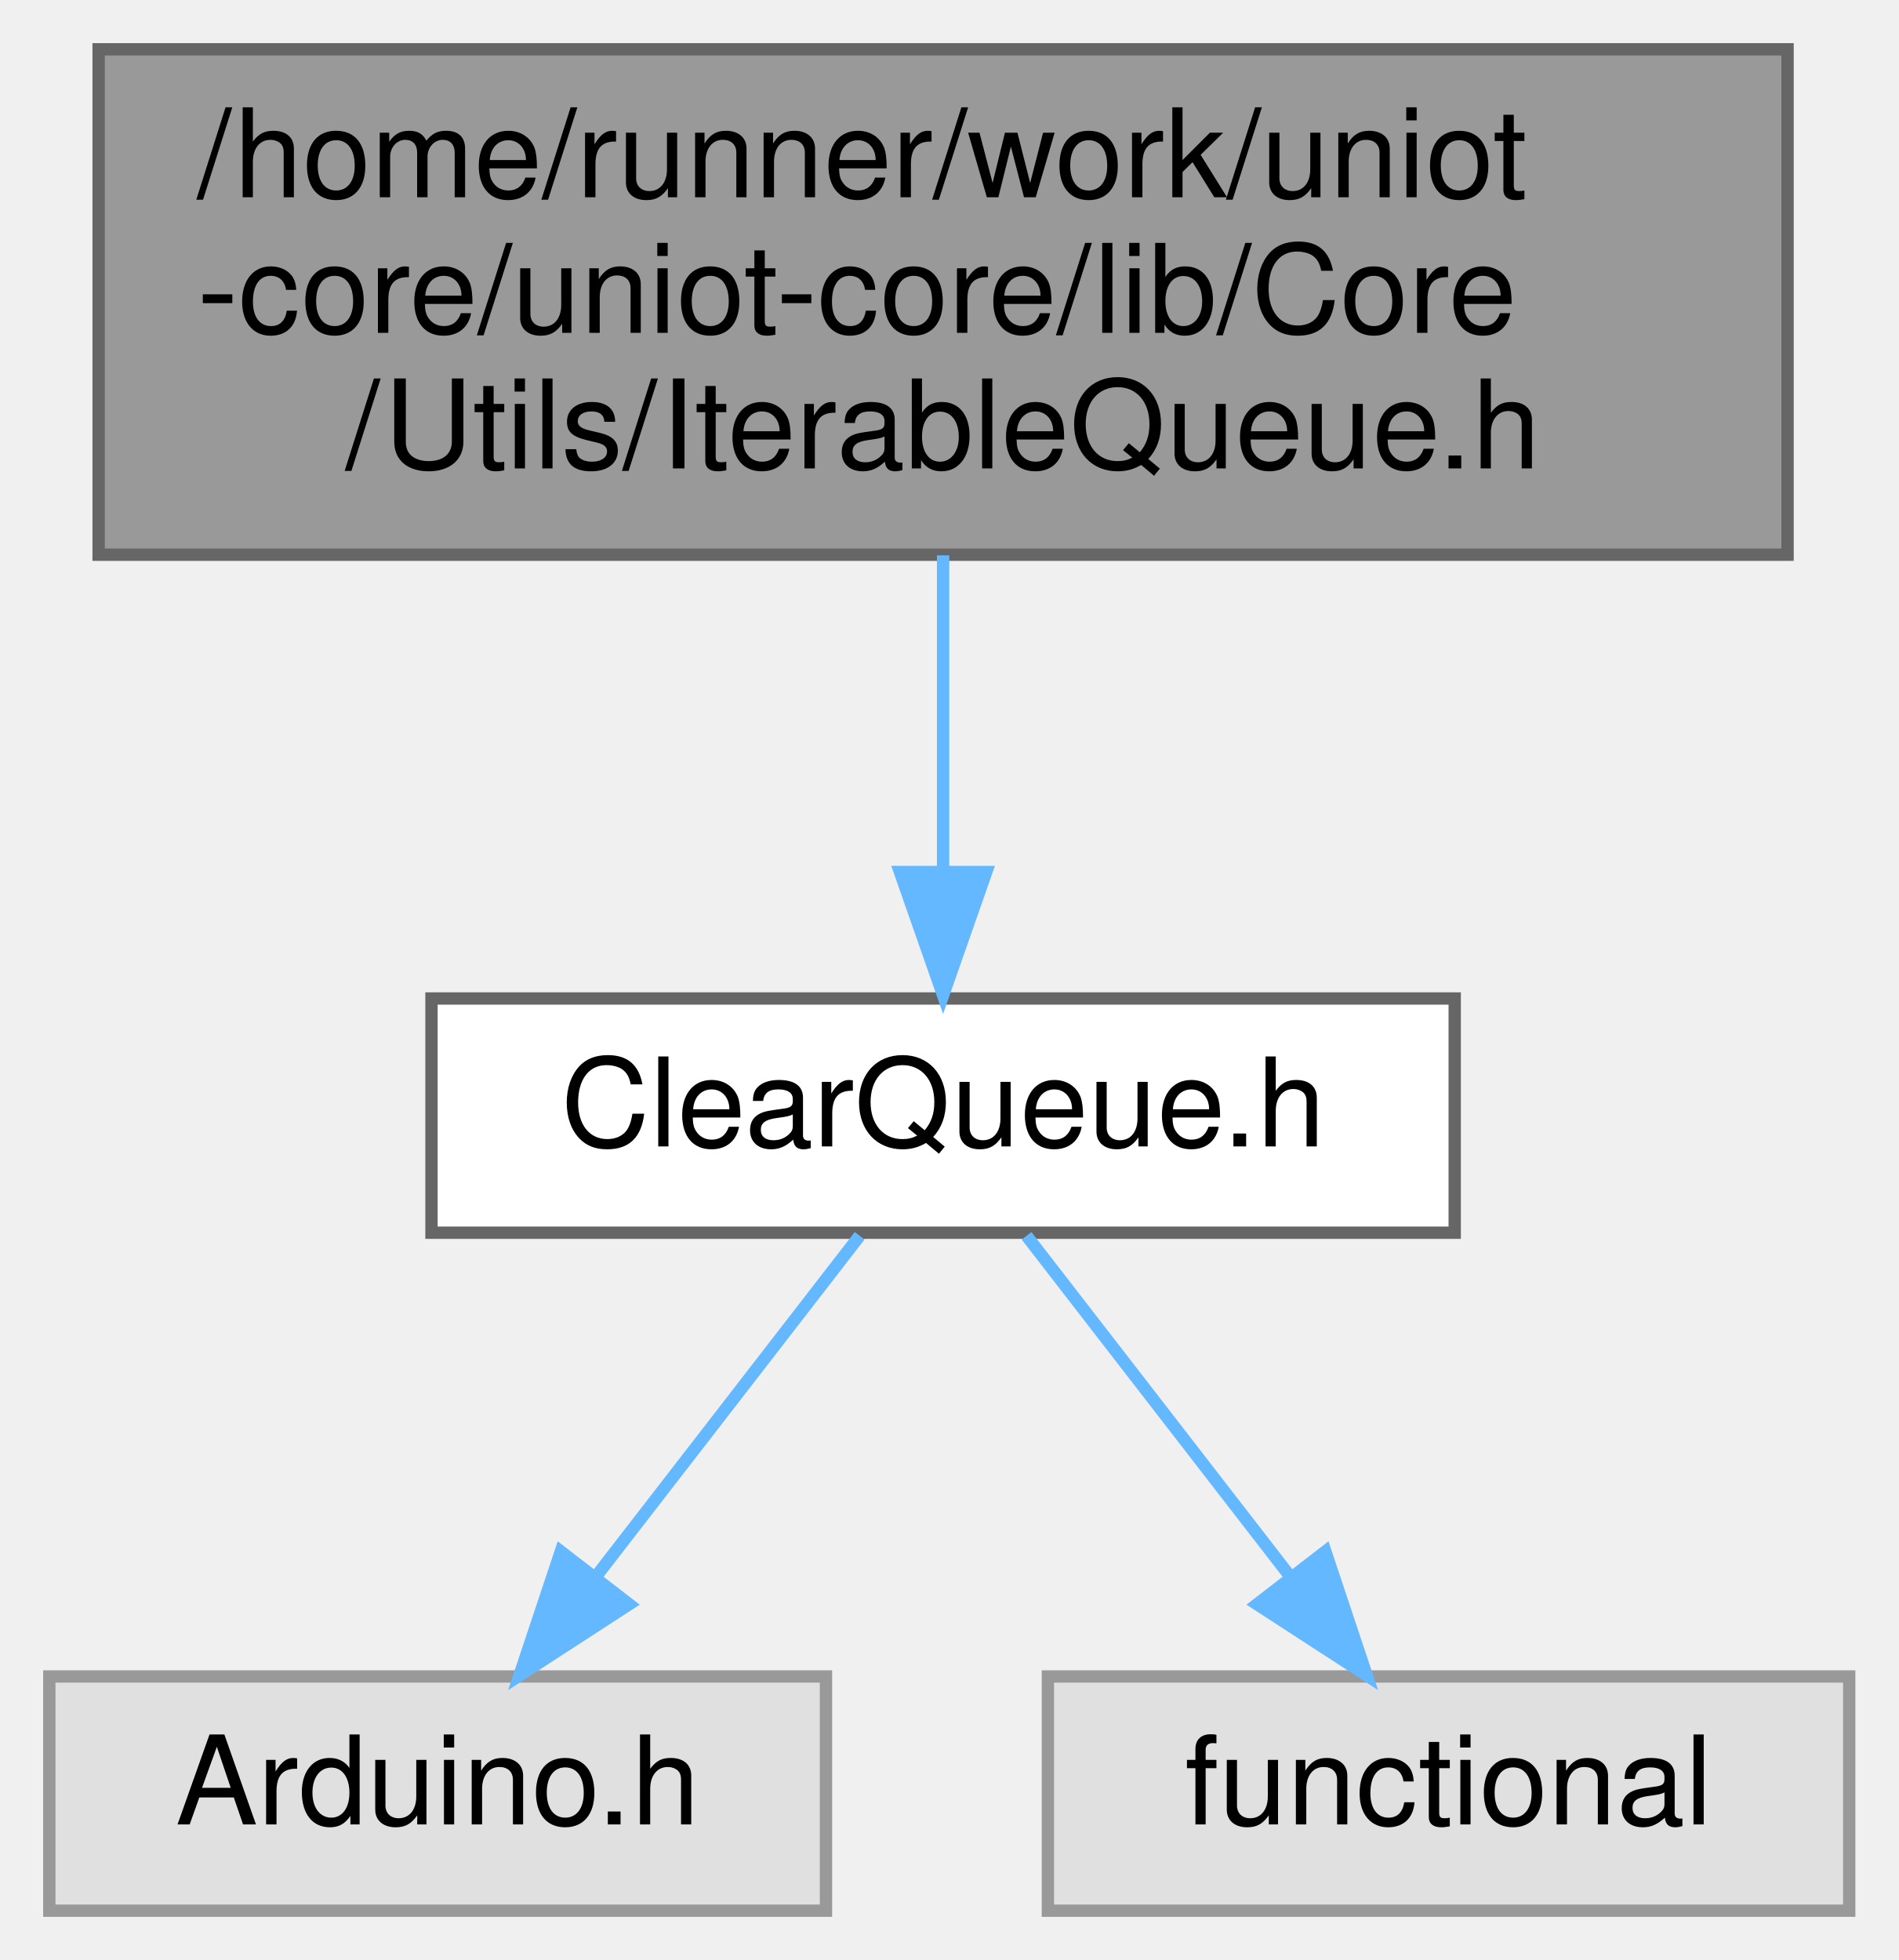
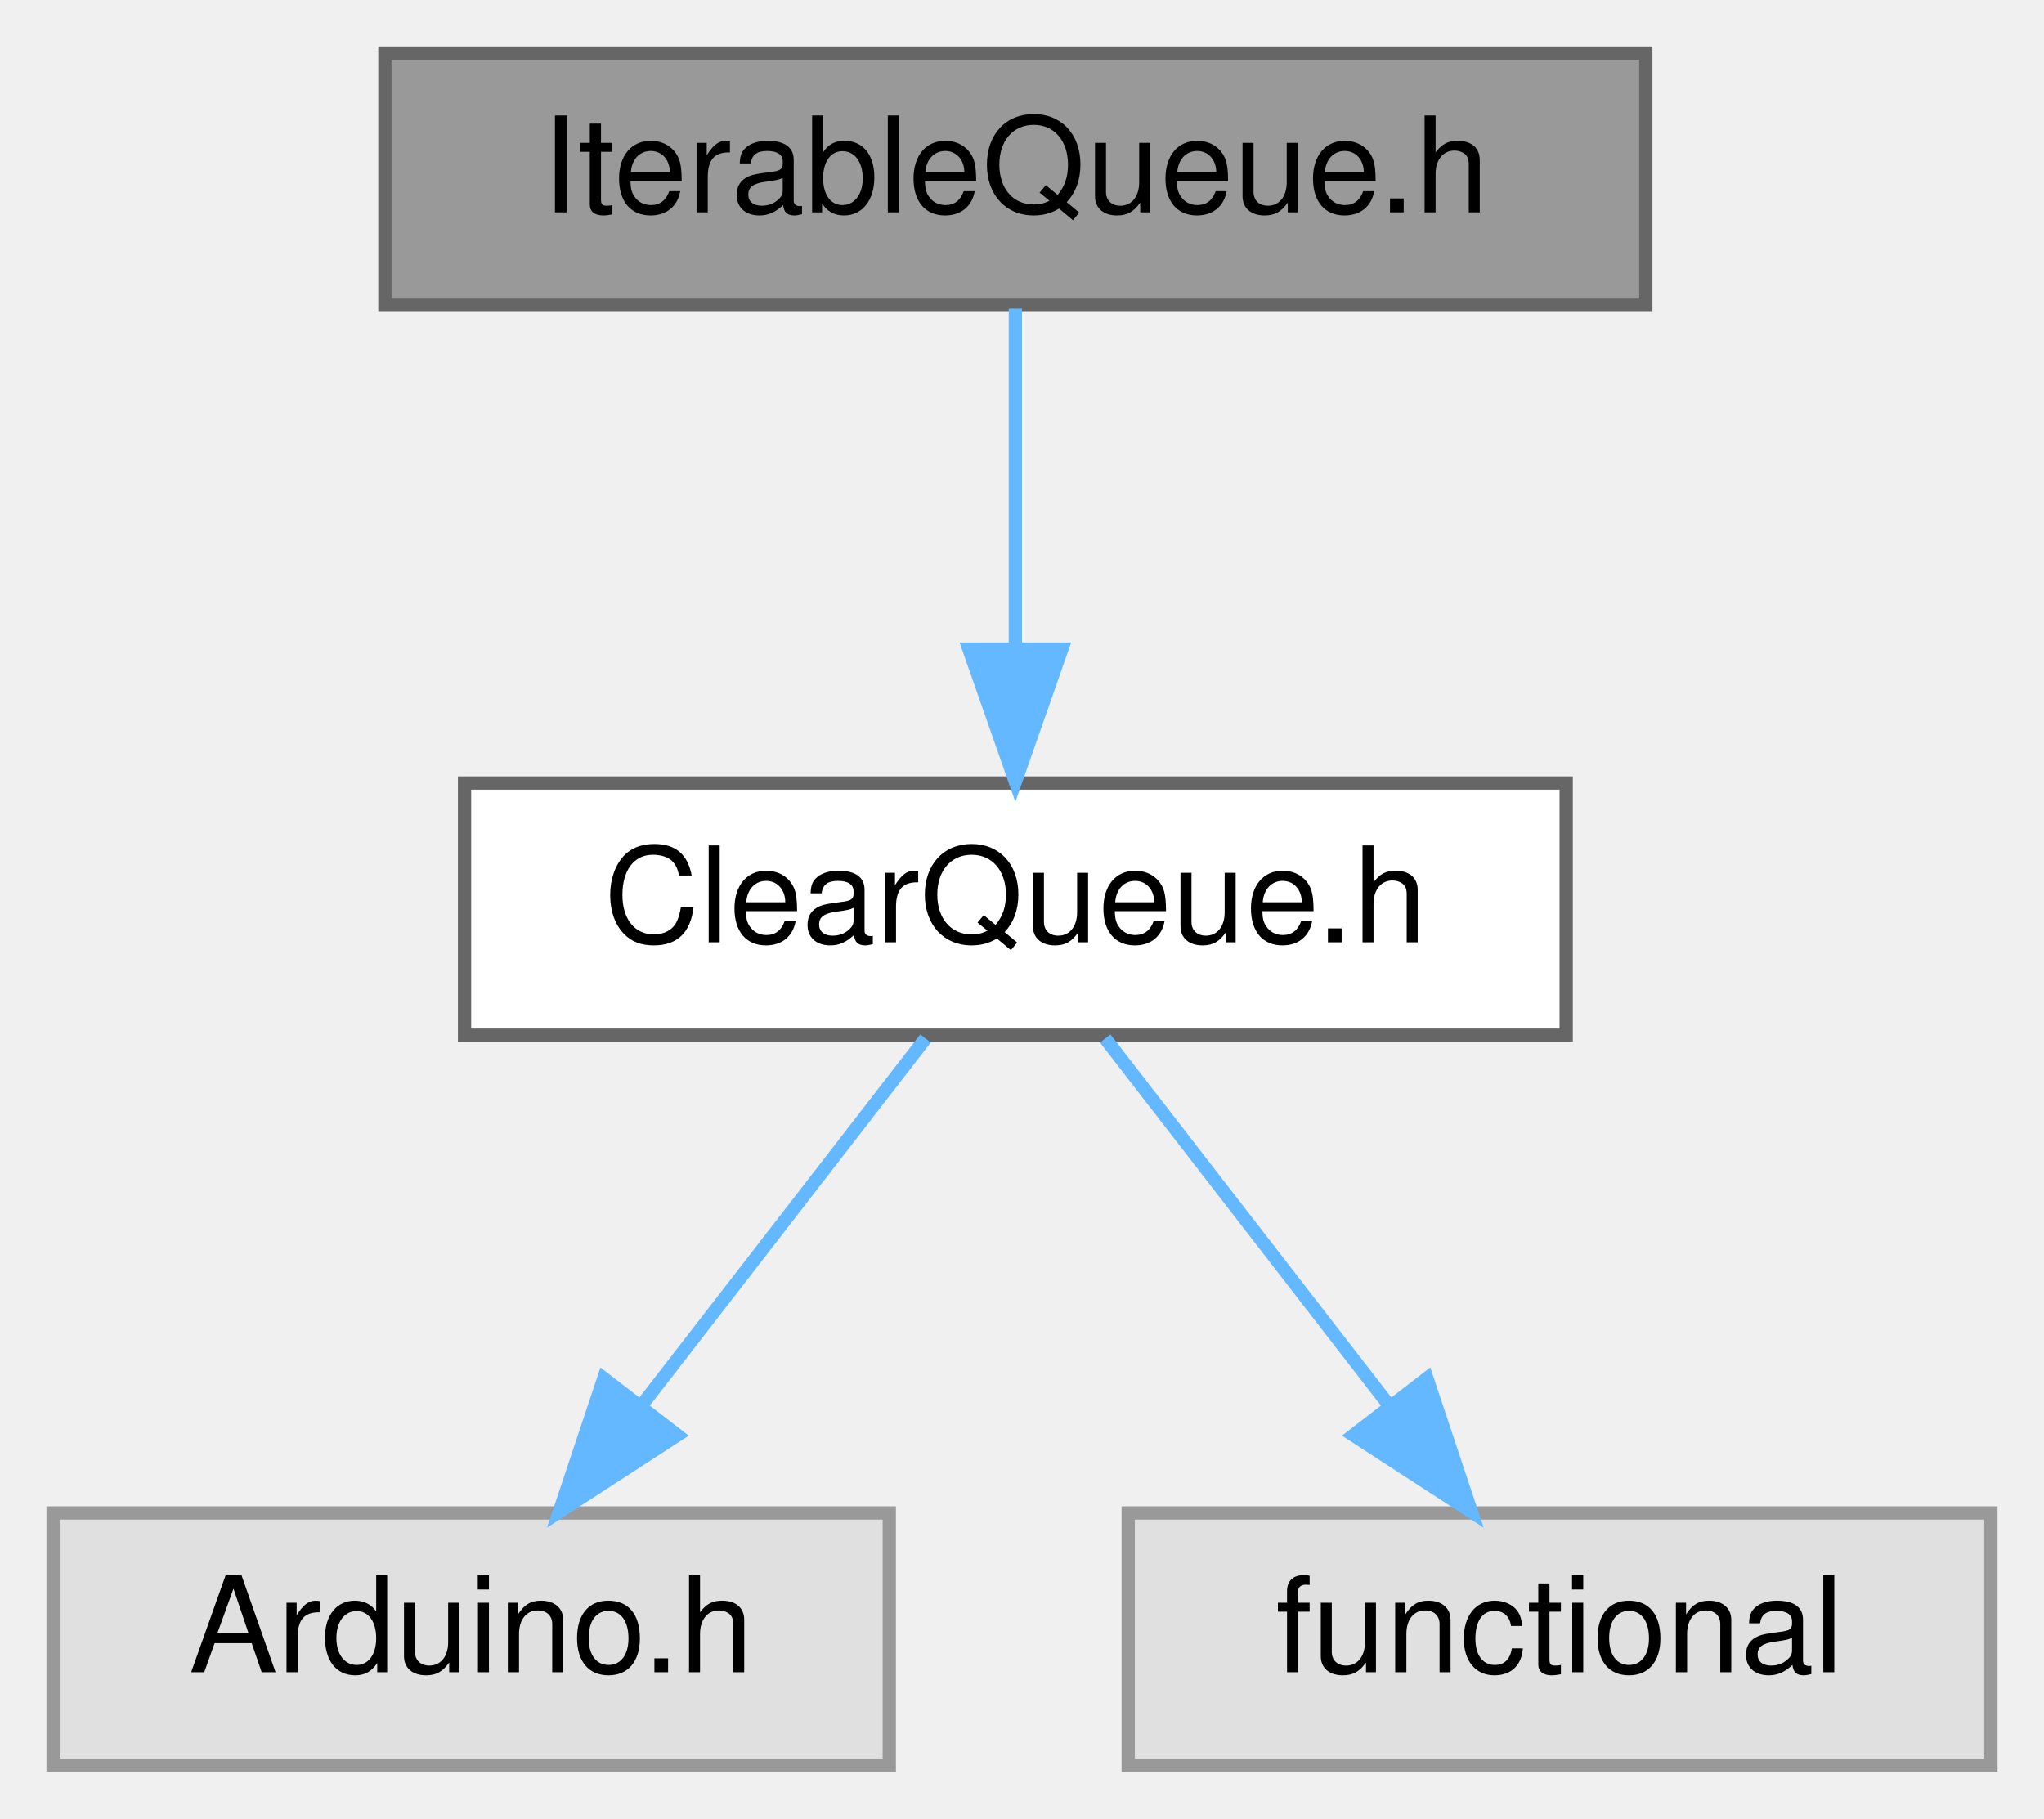
- <svg xmlns="http://www.w3.org/2000/svg" xmlns:xlink="http://www.w3.org/1999/xlink" width="154pt" height="159pt" viewBox="0.00 0.00 154.00 159.00">
-   <g id="graph0" class="graph" transform="scale(1 1) rotate(0) translate(4 155)">
+ <svg xmlns="http://www.w3.org/2000/svg" xmlns:xlink="http://www.w3.org/1999/xlink" width="154pt" height="137pt" viewBox="0.00 0.00 154.00 137.00">
+   <g id="graph0" class="graph" transform="scale(1 1) rotate(0) translate(4 133)">
    <g id="Node000001" class="node">
      <g id="a_Node000001">
        <a xlink:title=" ">
-           <polygon fill="#999999" stroke="#666666" points="141,-151 4,-151 4,-110 141,-110 141,-151" />
-           <text text-anchor="start" x="12" y="-139" font-family="Helvetica,sans-Serif" font-size="10.00">/home/runner/work/uniot</text>
-           <text text-anchor="start" x="12" y="-128" font-family="Helvetica,sans-Serif" font-size="10.00">-core/uniot-core/lib/Core</text>
-           <text text-anchor="middle" x="72.5" y="-117" font-family="Helvetica,sans-Serif" font-size="10.00">/Utils/IterableQueue.h</text>
+           <polygon fill="#999999" stroke="#666666" points="120,-129 25,-129 25,-110 120,-110 120,-129" />
+           <text text-anchor="middle" x="72.5" y="-117" font-family="Helvetica,sans-Serif" font-size="10.00">IterableQueue.h</text>
        </a>
      </g>
    </g>
    <g id="Node000002" class="node">
      <g id="a_Node000002">
        <a xlink:href="_clear_queue_8h.html" target="_top" xlink:title=" ">
          <polygon fill="white" stroke="#666666" points="114,-74 31,-74 31,-55 114,-55 114,-74" />
          <text text-anchor="middle" x="72.5" y="-62" font-family="Helvetica,sans-Serif" font-size="10.00">ClearQueue.h</text>
        </a>
      </g>
    </g>
    <g id="edge1_Node000001_Node000002" class="edge">
      <g id="a_edge1_Node000001_Node000002">
        <a xlink:title=" ">
-           <path fill="none" stroke="#63b8ff" d="M72.5,-109.95C72.5,-101.85 72.5,-92.5 72.5,-84.47" />
-           <polygon fill="#63b8ff" stroke="#63b8ff" points="76,-84.26 72.5,-74.26 69,-84.26 76,-84.26" />
+           <path fill="none" stroke="#63b8ff" d="M72.5,-109.75C72.5,-102.8 72.5,-92.85 72.5,-84.13" />
+           <polygon fill="#63b8ff" stroke="#63b8ff" points="76,-84.09 72.5,-74.09 69,-84.09 76,-84.09" />
        </a>
      </g>
    </g>
    <g id="Node000003" class="node">
      <g id="a_Node000003">
        <a xlink:title=" ">
          <polygon fill="#e0e0e0" stroke="#999999" points="63,-19 0,-19 0,0 63,0 63,-19" />
          <text text-anchor="middle" x="31.5" y="-7" font-family="Helvetica,sans-Serif" font-size="10.00">Arduino.h</text>
        </a>
      </g>
    </g>
    <g id="edge2_Node000002_Node000003" class="edge">
      <g id="a_edge2_Node000002_Node000003">
        <a xlink:title=" ">
          <path fill="none" stroke="#63b8ff" d="M65.73,-54.75C59.94,-47.26 51.44,-36.28 44.36,-27.13" />
          <polygon fill="#63b8ff" stroke="#63b8ff" points="47.03,-24.86 38.14,-19.09 41.49,-29.14 47.03,-24.86" />
        </a>
      </g>
    </g>
    <g id="Node000004" class="node">
      <g id="a_Node000004">
        <a xlink:title=" ">
          <polygon fill="#e0e0e0" stroke="#999999" points="146,-19 81,-19 81,0 146,0 146,-19" />
          <text text-anchor="middle" x="113.5" y="-7" font-family="Helvetica,sans-Serif" font-size="10.00">functional</text>
        </a>
      </g>
    </g>
    <g id="edge3_Node000002_Node000004" class="edge">
      <g id="a_edge3_Node000002_Node000004">
        <a xlink:title=" ">
          <path fill="none" stroke="#63b8ff" d="M79.27,-54.75C85.06,-47.26 93.56,-36.28 100.64,-27.13" />
          <polygon fill="#63b8ff" stroke="#63b8ff" points="103.51,-29.14 106.86,-19.09 97.97,-24.86 103.51,-29.14" />
        </a>
      </g>
    </g>
  </g>
</svg>
